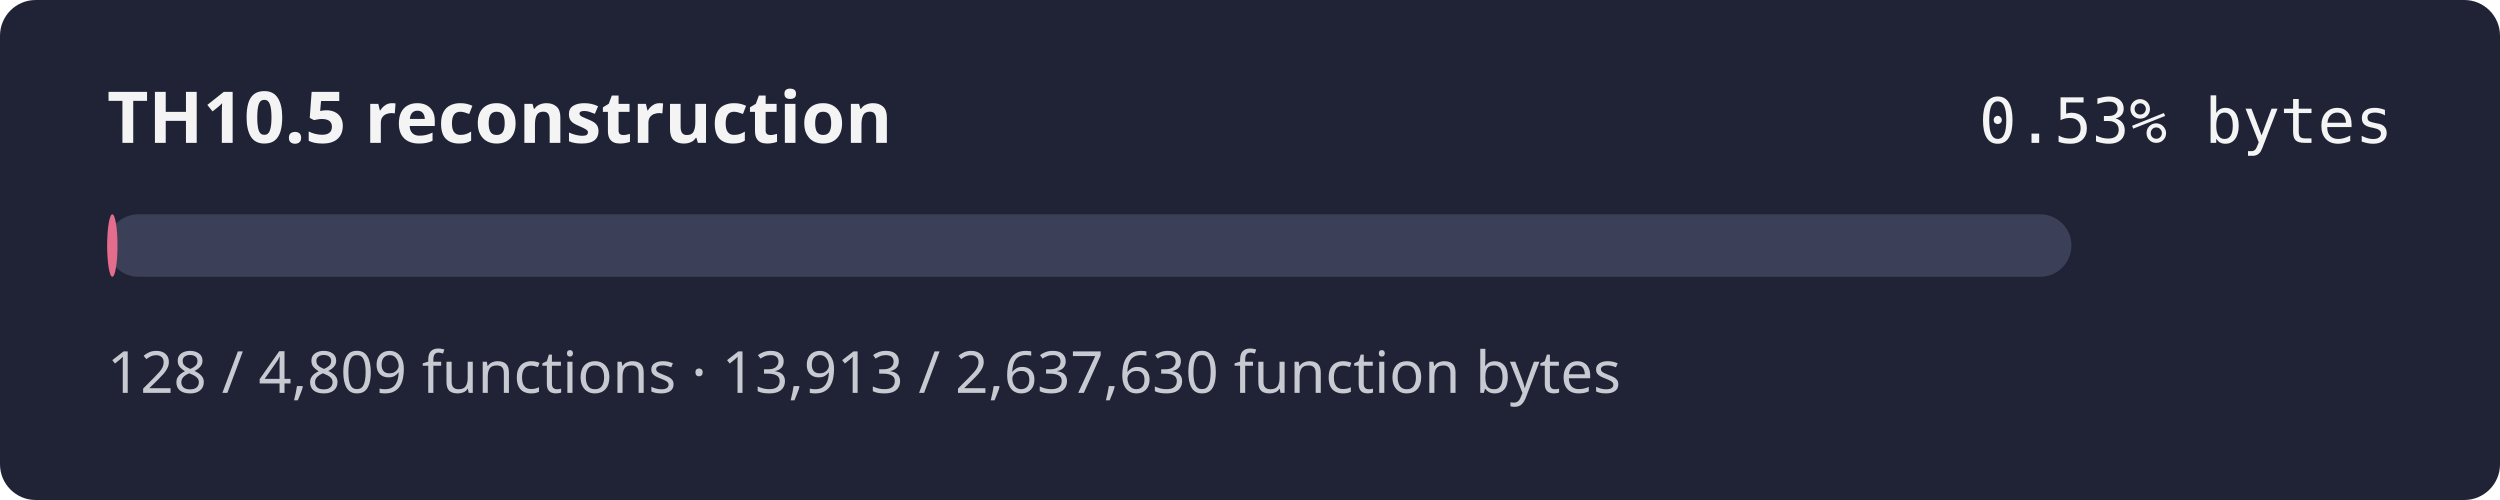
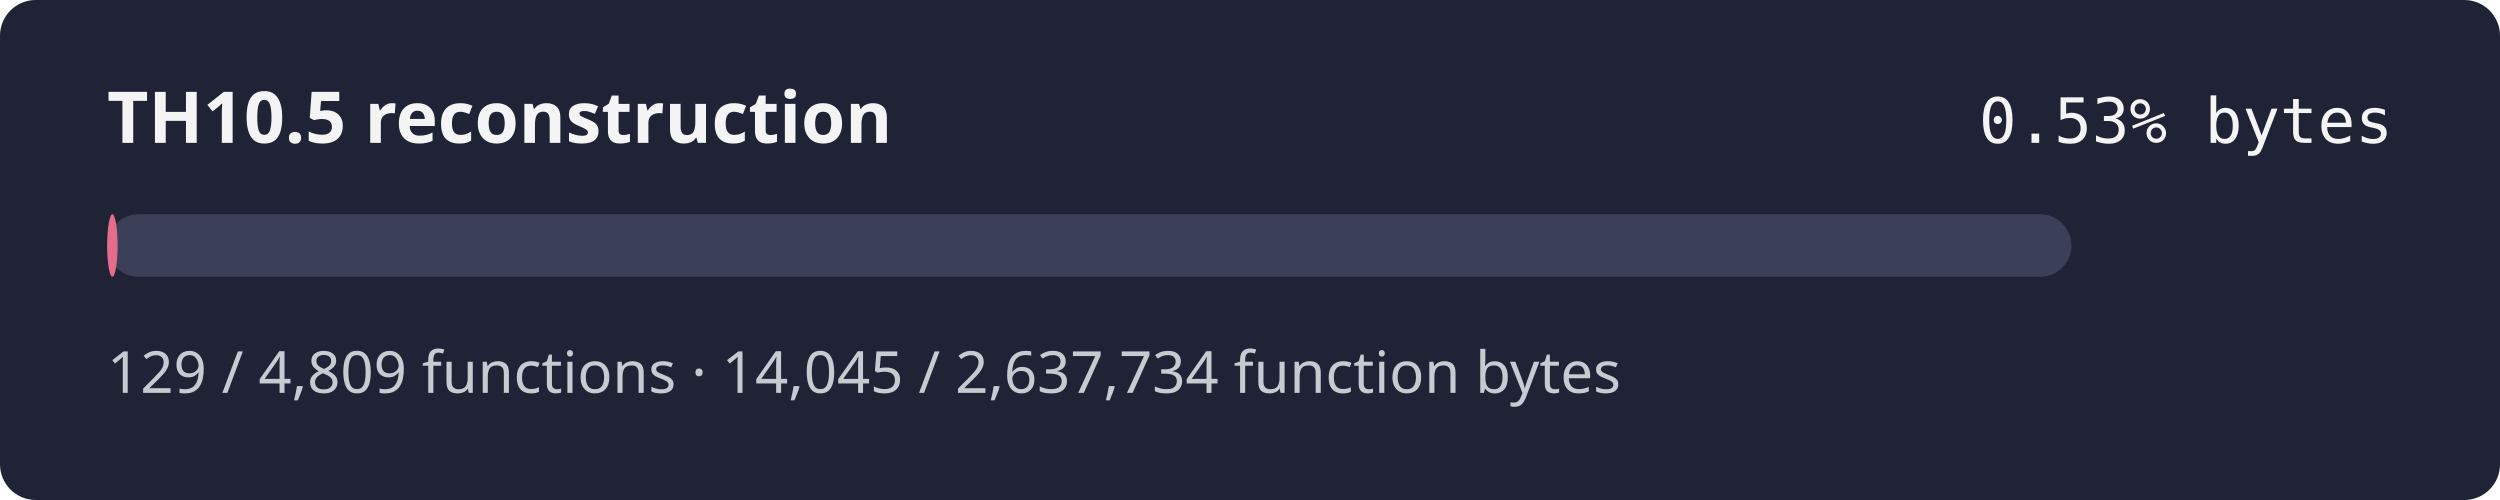
<svg xmlns="http://www.w3.org/2000/svg" width="560" height="112" role="img" aria-label="TH10.5 reconstruction progress 0.53% by bytes">
  <rect width="560" height="112" rx="8" fill="#1f2335" />
  <text x="24" y="32" fill="#f4f4f5" font-family="sans-serif" font-size="16" font-weight="600">TH10.5 reconstruction</text>
  <text x="536" y="32" fill="#f4f4f5" text-anchor="end" font-family="monospace" font-size="14">0.53% bytes</text>
  <rect x="24" y="48" width="440" height="14" rx="7" fill="#3b4058" />
-   <rect x="24" y="48" width="2.32" height="14" rx="7" fill="#e46c8c" />
-   <text x="24" y="88" fill="#c8cad2" font-family="sans-serif" font-size="13">128 / 4,809 functions · 13,913 / 2,637,630 function bytes</text>
+   <rect x="24" y="48" width="2.34" height="14" rx="7" fill="#e46c8c" />
+   <text x="24" y="88" fill="#c8cad2" font-family="sans-serif" font-size="13">129 / 4,809 functions · 14,045 / 2,637,734 function bytes</text>
</svg>
